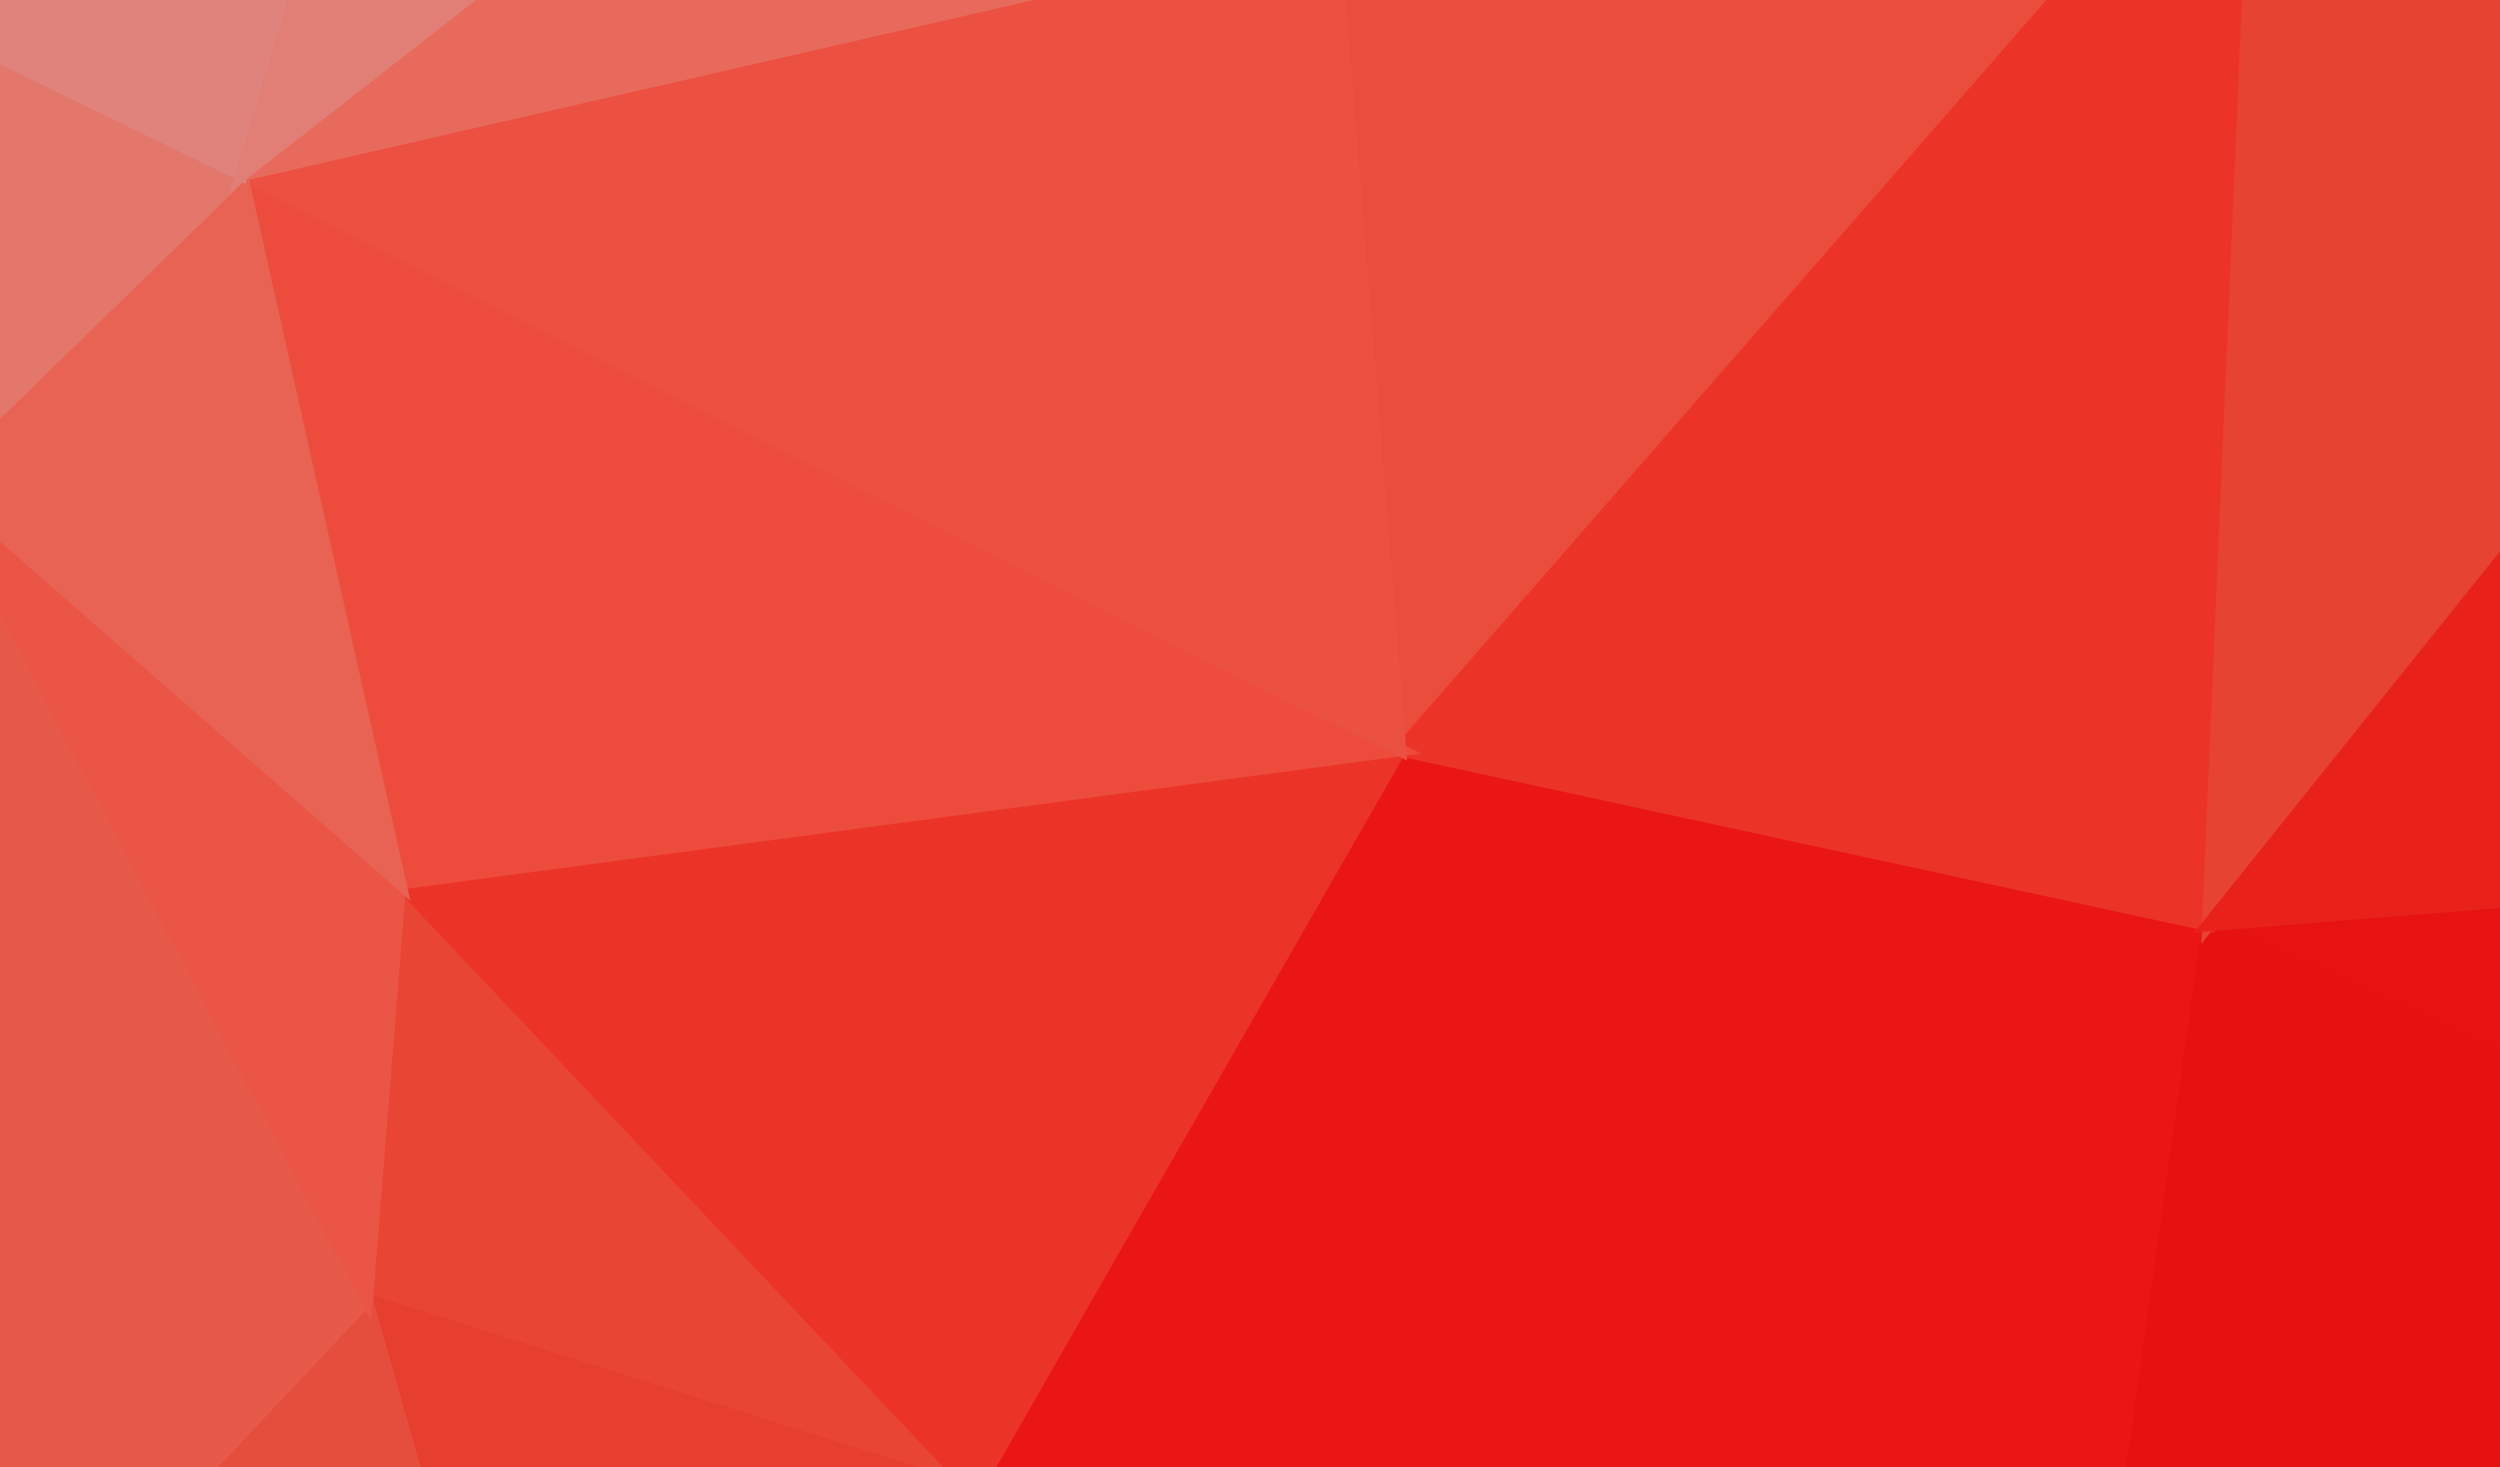
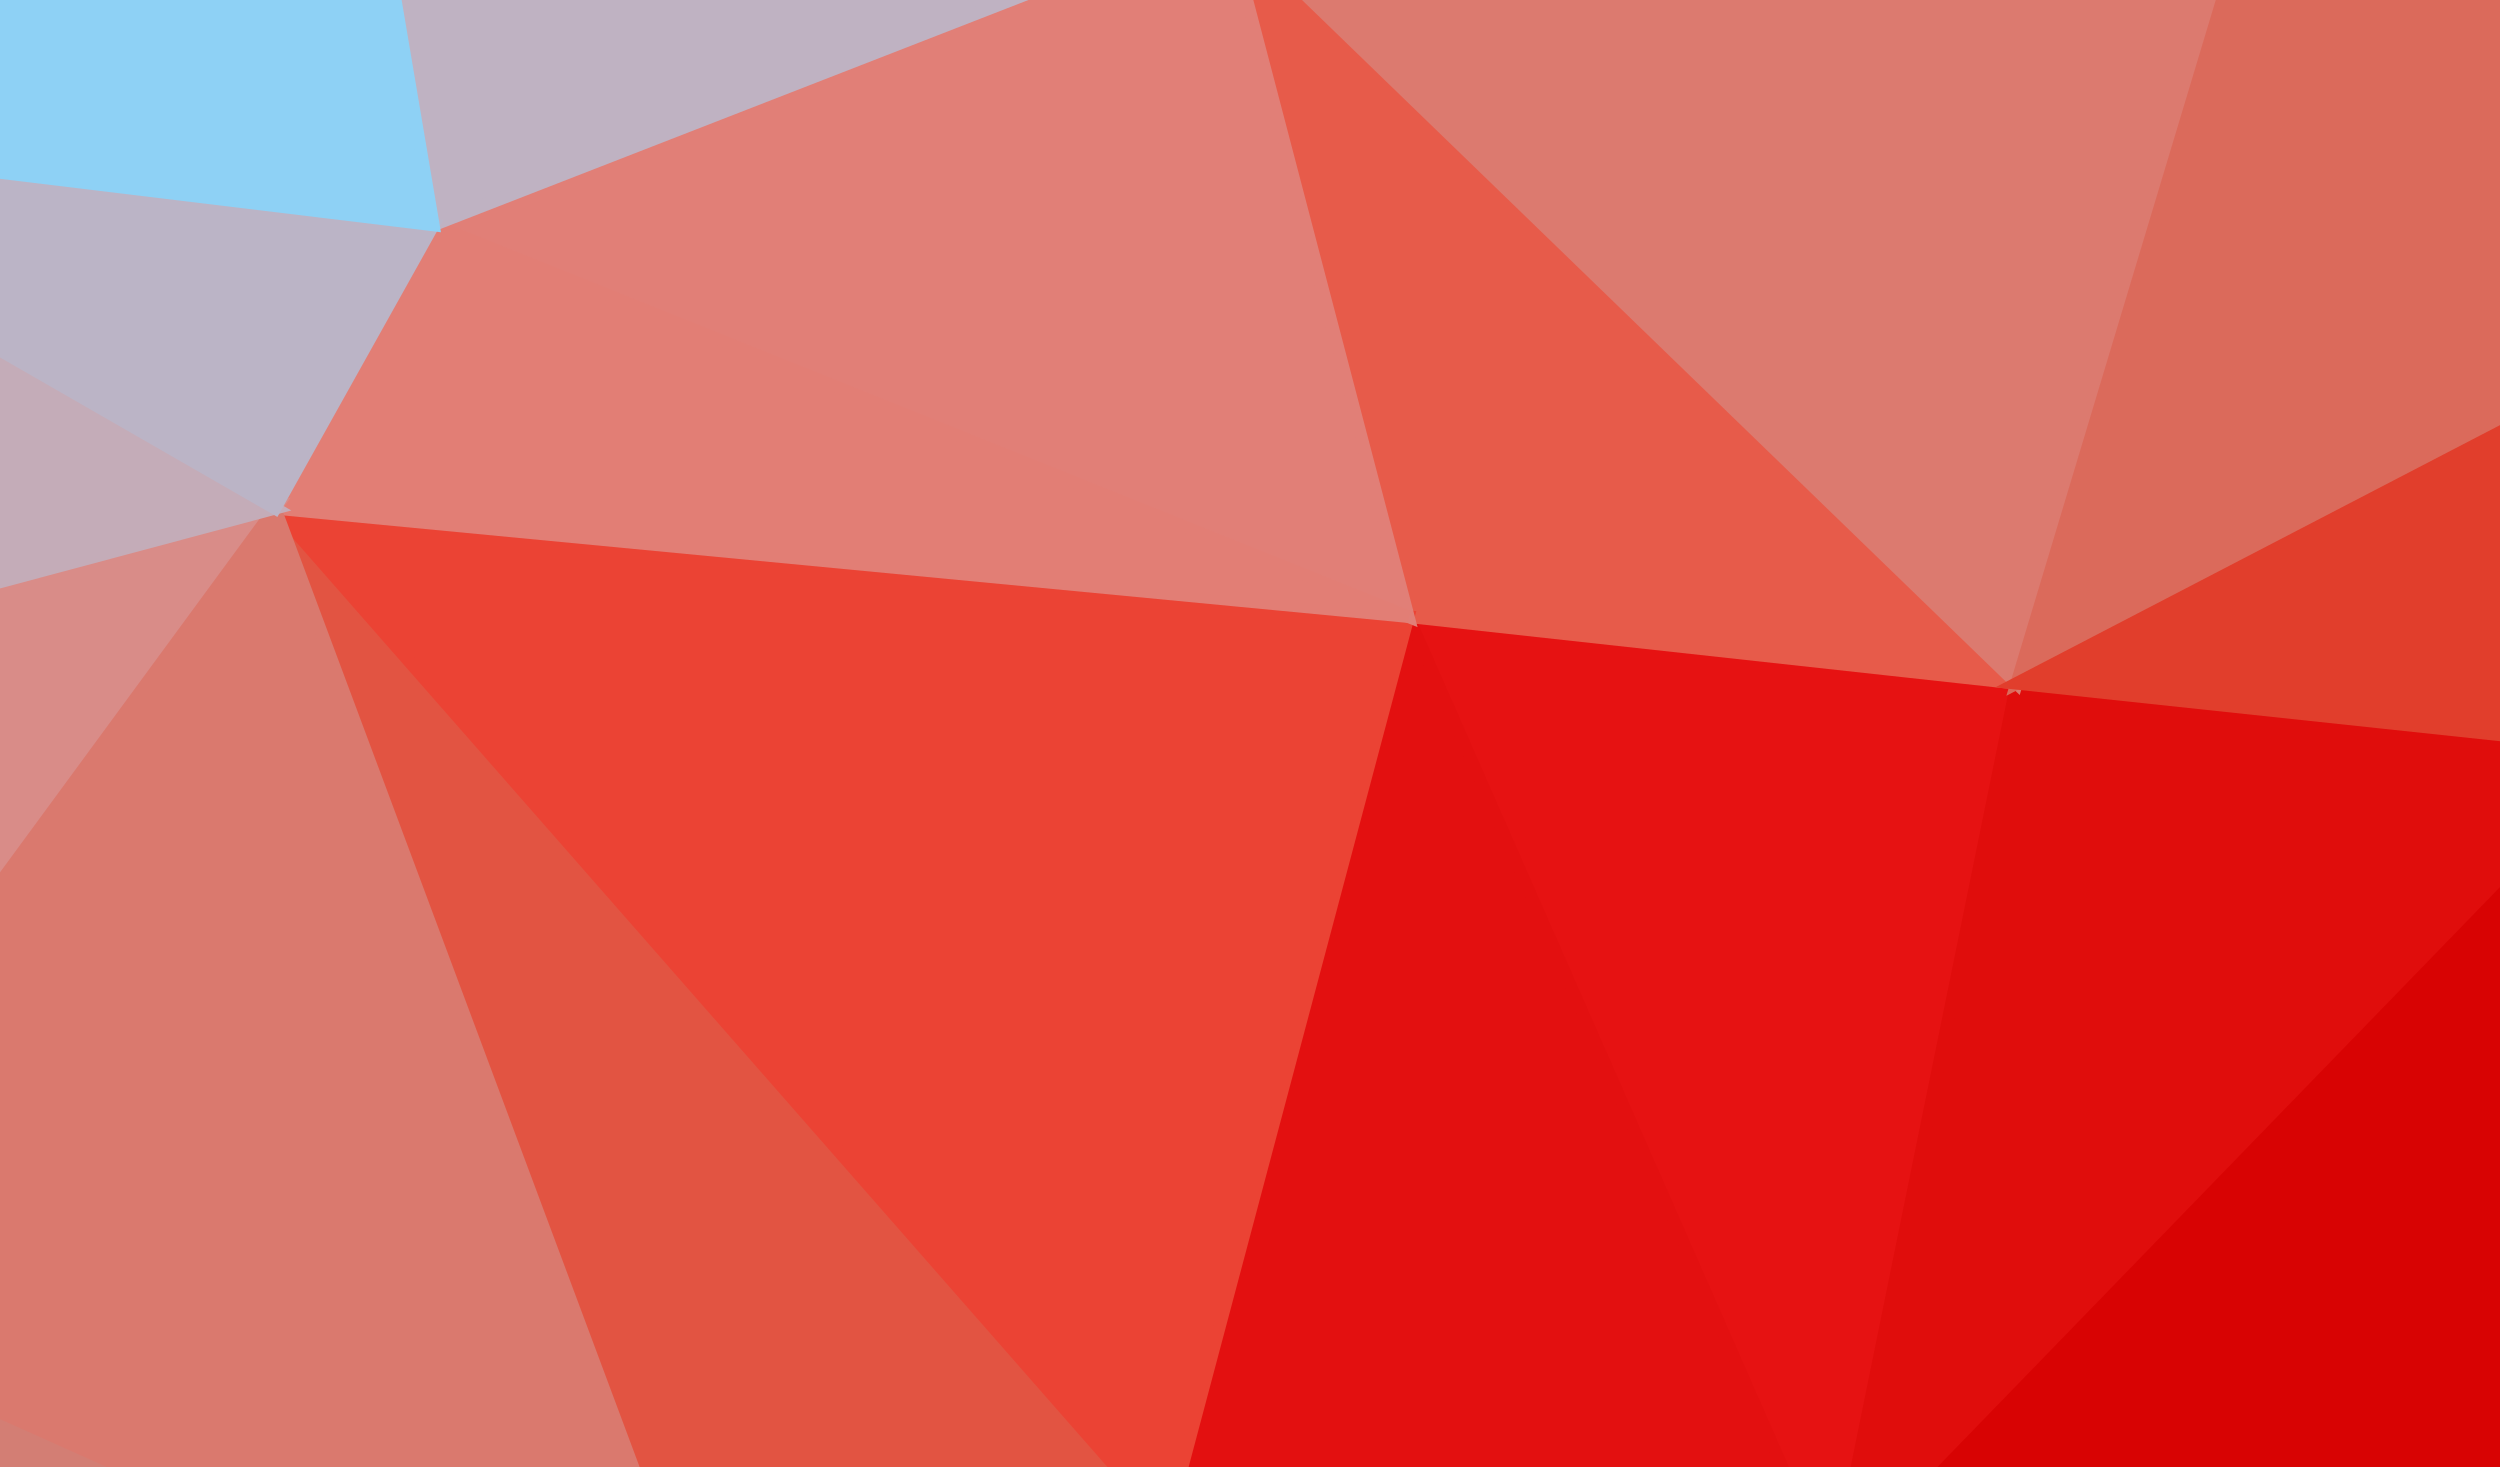
<svg xmlns="http://www.w3.org/2000/svg" width="300" height="176">
-   <path d="M168,90L252,204L265,111Z" fill="#e91615" stroke="#e91615" stroke-width="1.51" />
-   <path d="M168,90L117,179L252,204Z" fill="#ea1616" stroke="#ea1616" stroke-width="1.51" />
-   <path d="M117,179L226,273L252,204Z" fill="#e51211" stroke="#e51211" stroke-width="1.51" />
-   <path d="M271,-28L160,-9L168,90Z" fill="#eb4d3c" stroke="#eb4d3c" stroke-width="1.51" />
-   <path d="M349,149L340,105L265,111Z" fill="#e61312" stroke="#e61312" stroke-width="1.51" />
-   <path d="M349,149L265,111L252,204Z" fill="#e51211" stroke="#e51211" stroke-width="1.51" />
-   <path d="M117,179L181,291L226,273Z" fill="#e51111" stroke="#e51111" stroke-width="1.51" />
-   <path d="M315,253L349,149L252,204Z" fill="#e20f0e" stroke="#e20f0e" stroke-width="1.51" />
-   <path d="M226,273L315,253L252,204Z" fill="#e10e0d" stroke="#e10e0d" stroke-width="1.51" />
-   <path d="M419,300L315,253L226,273Z" fill="#dd0a08" stroke="#dd0a08" stroke-width="1.51" />
-   <path d="M117,179L80,283L181,291Z" fill="#e5271c" stroke="#e5271c" stroke-width="1.51" />
-   <path d="M48,106L44,156L117,179Z" fill="#e94535" stroke="#e94535" stroke-width="1.51" />
-   <path d="M168,90L48,106L117,179Z" fill="#ec3327" stroke="#ec3327" stroke-width="1.51" />
-   <path d="M271,-28L168,90L265,111Z" fill="#eb3427" stroke="#eb3427" stroke-width="1.51" />
-   <path d="M168,90L29,21L48,106Z" fill="#ed4b3b" stroke="#ed4b3b" stroke-width="1.51" />
-   <path d="M44,156L80,283L117,179Z" fill="#e63f2f" stroke="#e63f2f" stroke-width="1.51" />
-   <path d="M342,15L271,-28L265,111Z" fill="#e74332" stroke="#e74332" stroke-width="1.51" />
-   <path d="M340,105L342,15L265,111Z" fill="#e8221a" stroke="#e8221a" stroke-width="1.51" />
-   <path d="M434,19L342,15L340,105Z" fill="#e53929" stroke="#e53929" stroke-width="1.51" />
-   <path d="M315,253L400,206L349,149Z" fill="#e00d0c" stroke="#e00d0c" stroke-width="1.51" />
-   <path d="M349,149L430,111L340,105Z" fill="#e41110" stroke="#e41110" stroke-width="1.51" />
-   <path d="M44,156L-3,206L80,283Z" fill="#e54e3c" stroke="#e54e3c" stroke-width="1.51" />
-   <path d="M-8,57L-3,206L44,156Z" fill="#e75a4a" stroke="#e75a4a" stroke-width="1.51" />
-   <path d="M48,106L-8,57L44,156Z" fill="#ea5545" stroke="#ea5545" stroke-width="1.51" />
-   <path d="M160,-9L29,21L168,90Z" fill="#ec5041" stroke="#ec5041" stroke-width="1.51" />
-   <path d="M160,-9L143,-68L29,21Z" fill="#e76a5d" stroke="#e76a5d" stroke-width="1.51" />
-   <path d="M251,-74L143,-68L160,-9Z" fill="#e66b5d" stroke="#e66b5d" stroke-width="1.51" />
-   <path d="M400,206L430,111L349,149Z" fill="#e10e0d" stroke="#e10e0d" stroke-width="1.51" />
-   <path d="M271,-28L251,-74L160,-9Z" fill="#e56556" stroke="#e56556" stroke-width="1.51" />
-   <path d="M359,-93L251,-74L271,-28Z" fill="#e06f61" stroke="#e06f61" stroke-width="1.51" />
-   <path d="M29,21L-8,57L48,106Z" fill="#e96354" stroke="#e96354" stroke-width="1.51" />
-   <path d="M400,206L419,300L430,111Z" fill="#dd0908" stroke="#dd0908" stroke-width="1.51" />
-   <path d="M315,253L419,300L400,206Z" fill="#dc0807" stroke="#dc0807" stroke-width="1.51" />
-   <path d="M181,291L419,300L226,273Z" fill="#de0a0a" stroke="#de0a0a" stroke-width="1.51" />
-   <path d="M29,21L-10,2L-8,57Z" fill="#e4776c" stroke="#e4776c" stroke-width="1.51" />
-   <path d="M-116,210L-51,265L-3,206Z" fill="#de6c5d" stroke="#de6c5d" stroke-width="1.51" />
-   <path d="M64,-95L-10,2L29,21Z" fill="#df837c" stroke="#df837c" stroke-width="1.51" />
-   <path d="M342,15L359,-93L271,-28Z" fill="#e26252" stroke="#e26252" stroke-width="1.51" />
-   <path d="M430,111L434,19L340,105Z" fill="#e51f16" stroke="#e51f16" stroke-width="1.51" />
-   <path d="M-3,206L-51,265L80,283Z" fill="#e15746" stroke="#e15746" stroke-width="1.51" />
-   <path d="M-107,108L-3,206L-8,57Z" fill="#e56a5b" stroke="#e56a5b" stroke-width="1.51" />
-   <path d="M251,-74L64,-95L143,-68Z" fill="#e4776d" stroke="#e4776d" stroke-width="1.51" />
-   <path d="M143,-68L64,-95L29,21Z" fill="#e17f76" stroke="#e17f76" stroke-width="1.51" />
-   <path d="M434,19L359,-93L342,15Z" fill="#e15b48" stroke="#e15b48" stroke-width="1.51" />
-   <path d="M251,-74L359,-93L64,-95Z" fill="#e0796f" stroke="#e0796f" stroke-width="1.51" />
-   <path d="M-105,-32L-8,57L-10,2Z" fill="#dd8984" stroke="#dd8984" stroke-width="1.51" />
-   <path d="M-105,-32L-107,108L-8,57Z" fill="#de857e" stroke="#de857e" stroke-width="1.51" />
-   <path d="M-107,108L-116,210L-3,206Z" fill="#e07266" stroke="#e07266" stroke-width="1.51" />
-   <path d="M-91,-116L-43,-103L64,-95Z" fill="#c5abb8" stroke="#c5abb8" stroke-width="1.51" />
-   <path d="M64,-95L-43,-103L-10,2Z" fill="#d5989a" stroke="#d5989a" stroke-width="1.51" />
-   <path d="M359,-93L450,-113L64,-95Z" fill="#db7c72" stroke="#db7c72" stroke-width="1.51" />
-   <path d="M434,19L450,-113L359,-93Z" fill="#db6b5c" stroke="#db6b5c" stroke-width="1.51" />
-   <path d="M430,111L450,-113L434,19Z" fill="#e04d3a" stroke="#e04d3a" stroke-width="1.51" />
-   <path d="M419,300L450,-113L430,111Z" fill="#e30f0e" stroke="#e30f0e" stroke-width="1.51" />
-   <path d="M-43,-103L-105,-32L-10,2Z" fill="#d09fa3" stroke="#d09fa3" stroke-width="1.51" />
-   <path d="M-107,108L-136,298L-116,210Z" fill="#da7e74" stroke="#da7e74" stroke-width="1.51" />
-   <path d="M-116,210L-136,298L-51,265Z" fill="#d9776b" stroke="#d9776b" stroke-width="1.51" />
-   <path d="M-51,265L-136,298L80,283Z" fill="#dd6453" stroke="#dd6453" stroke-width="1.51" />
-   <path d="M80,283L-136,298L181,291Z" fill="#e14c39" stroke="#e14c39" stroke-width="1.51" />
-   <path d="M181,291L-136,298L419,300Z" fill="#e3100f" stroke="#e3100f" stroke-width="1.51" />
-   <path d="M-105,-32L-136,298L-107,108Z" fill="#df7f76" stroke="#df7f76" stroke-width="1.51" />
-   <path d="M450,-113L-91,-116L64,-95Z" fill="#df857e" stroke="#df857e" stroke-width="1.51" />
-   <path d="M-43,-103L-91,-116L-105,-32Z" fill="#bfb2c2" stroke="#bfb2c2" stroke-width="1.51" />
+   <path d="M169,74L220,190L242,82Z" fill="#e61212" stroke="#e61212" stroke-width="1.51" />
+   <path d="M169,74L140,183L220,190Z" fill="#e31010" stroke="#e31010" stroke-width="1.51" />
+   <path d="M242,82L147,-10L169,74Z" fill="#e75b4a" stroke="#e75b4a" stroke-width="1.51" />
+   <path d="M220,190L317,90L242,82Z" fill="#e00d0c" stroke="#e00d0c" stroke-width="1.51" />
+   <path d="M140,183L123,235L220,190Z" fill="#e10e0d" stroke="#e10e0d" stroke-width="1.51" />
+   <path d="M89,211L123,235L140,183Z" fill="#e03c29" stroke="#e03c29" stroke-width="1.51" />
+   <path d="M33,61L89,211L140,183Z" fill="#e25442" stroke="#e25442" stroke-width="1.51" />
+   <path d="M220,190L328,206L317,90Z" fill="#d80303" stroke="#d80303" stroke-width="1.51" />
+   <path d="M123,235L272,259L220,190Z" fill="#dd0908" stroke="#dd0908" stroke-width="1.51" />
+   <path d="M272,259L328,206L220,190Z" fill="#d70202" stroke="#d70202" stroke-width="1.51" />
+   <path d="M273,-21L147,-10L242,82Z" fill="#dc7a6f" stroke="#dc7a6f" stroke-width="1.51" />
+   <path d="M169,74L33,61L140,183Z" fill="#eb4334" stroke="#eb4334" stroke-width="1.51" />
+   <path d="M344,29L273,-21L242,82Z" fill="#db6a5b" stroke="#db6a5b" stroke-width="1.51" />
+   <path d="M317,90L344,29L242,82Z" fill="#e13e2c" stroke="#e13e2c" stroke-width="1.51" />
+   <path d="M436,98L344,29L317,90Z" fill="#e13625" stroke="#e13625" stroke-width="1.51" />
+   <path d="M147,-10L52,27L169,74Z" fill="#e17f77" stroke="#e17f77" stroke-width="1.51" />
+   <path d="M52,27L33,61L169,74Z" fill="#e27e75" stroke="#e27e75" stroke-width="1.51" />
+   <path d="M328,206L419,184L317,90Z" fill="#d70202" stroke="#d70202" stroke-width="1.51" />
+   <path d="M272,259L331,261L328,206Z" fill="#d50000" stroke="#d50000" stroke-width="1.51" />
+   <path d="M147,-10L30,-103L52,27Z" fill="#bfb2c2" stroke="#bfb2c2" stroke-width="1.51" />
+   <path d="M273,-21L207,-63L147,-10Z" fill="#d68a85" stroke="#d68a85" stroke-width="1.51" />
+   <path d="M123,235L44,278L272,259Z" fill="#e21711" stroke="#e21711" stroke-width="1.51" />
+   <path d="M272,259L44,278L331,261Z" fill="#dc0807" stroke="#dc0807" stroke-width="1.51" />
+   <path d="M89,211L44,278L123,235Z" fill="#de5441" stroke="#de5441" stroke-width="1.51" />
+   <path d="M-11,253L44,278L89,211Z" fill="#d86f61" stroke="#d86f61" stroke-width="1.51" />
+   <path d="M207,-63L159,-89L147,-10Z" fill="#d98b88" stroke="#d98b88" stroke-width="1.51" />
+   <path d="M391,258L419,184L328,206Z" fill="#d50000" stroke="#d50000" stroke-width="1.51" />
+   <path d="M331,261L391,258L328,206Z" fill="#d50000" stroke="#d50000" stroke-width="1.51" />
+   <path d="M44,278L391,258L331,261Z" fill="#d90404" stroke="#d90404" stroke-width="1.51" />
+   <path d="M-38,80L-36,155L33,61Z" fill="#d98c88" stroke="#d98c88" stroke-width="1.51" />
+   <path d="M33,61L-36,155L89,211Z" fill="#da796e" stroke="#da796e" stroke-width="1.51" />
+   <path d="M419,184L436,98L317,90Z" fill="#dc0908" stroke="#dc0908" stroke-width="1.51" />
+   <path d="M-47,15L-38,80L33,61Z" fill="#c4acb8" stroke="#c4acb8" stroke-width="1.51" />
+   <path d="M-47,15L33,61L52,27Z" fill="#bbb4c6" stroke="#bbb4c6" stroke-width="1.51" />
+   <path d="M-36,155L-11,253L89,211Z" fill="#d37e74" stroke="#d37e74" stroke-width="1.51" />
+   <path d="M436,98L444,12L344,29Z" fill="#dd5845" stroke="#dd5845" stroke-width="1.51" />
+   <path d="M344,29L344,-114L273,-21Z" fill="#cf867f" stroke="#cf867f" stroke-width="1.51" />
+   <path d="M273,-21L344,-114L207,-63Z" fill="#d18781" stroke="#d18781" stroke-width="1.51" />
+   <path d="M207,-63L344,-114L159,-89Z" fill="#d48983" stroke="#d48983" stroke-width="1.51" />
+   <path d="M-117,80L-92,194L-36,155Z" fill="#d48883" stroke="#d48883" stroke-width="1.51" />
+   <path d="M30,-103L-47,15L52,27Z" fill="#8ed1f5" stroke="#8ed1f5" stroke-width="1.51" />
+   <path d="M453,-71L344,-114L344,29Z" fill="#cf867f" stroke="#cf867f" stroke-width="1.51" />
+   <path d="M0,-114L30,-103L159,-89Z" fill="#b7b8cc" stroke="#b7b8cc" stroke-width="1.51" />
+   <path d="M159,-89L30,-103L147,-10Z" fill="#cea0a6" stroke="#cea0a6" stroke-width="1.51" />
+   <path d="M-36,155L-92,194L-11,253Z" fill="#cf867f" stroke="#cf867f" stroke-width="1.51" />
+   <path d="M-117,80L-36,155L-38,80Z" fill="#d98b87" stroke="#d98b87" stroke-width="1.51" />
+   <path d="M344,-114L0,-114L159,-89Z" fill="#d98c88" stroke="#d98c88" stroke-width="1.51" />
+   <path d="M30,-103L0,-114L-47,15Z" fill="#80d6ff" stroke="#80d6ff" stroke-width="1.51" />
+   <path d="M-153,-15L-117,80L-47,15Z" fill="#acc1da" stroke="#acc1da" stroke-width="1.51" />
+   <path d="M-47,15L-117,80L-38,80Z" fill="#c9a6b0" stroke="#c9a6b0" stroke-width="1.51" />
+   <path d="M436,98L453,-71L444,12Z" fill="#d47a6f" stroke="#d47a6f" stroke-width="1.51" />
+   <path d="M444,12L453,-71L344,29Z" fill="#cf867f" stroke="#cf867f" stroke-width="1.51" />
+   <path d="M0,-114L-96,-68L-47,15Z" fill="#80d6ff" stroke="#80d6ff" stroke-width="1.51" />
+   <path d="M-92,194L-144,263L-11,253Z" fill="#cf867f" stroke="#cf867f" stroke-width="1.51" />
+   <path d="M-11,253L-144,263L44,278Z" fill="#cf867f" stroke="#cf867f" stroke-width="1.51" />
+   <path d="M-117,80L-144,263L-92,194Z" fill="#cf867f" stroke="#cf867f" stroke-width="1.51" />
+   <path d="M-153,-15L-144,263L-117,80Z" fill="#d88b87" stroke="#d88b87" stroke-width="1.51" />
+   <path d="M-96,-68L-153,-15L-47,15Z" fill="#80d6ff" stroke="#80d6ff" stroke-width="1.51" />
</svg>
